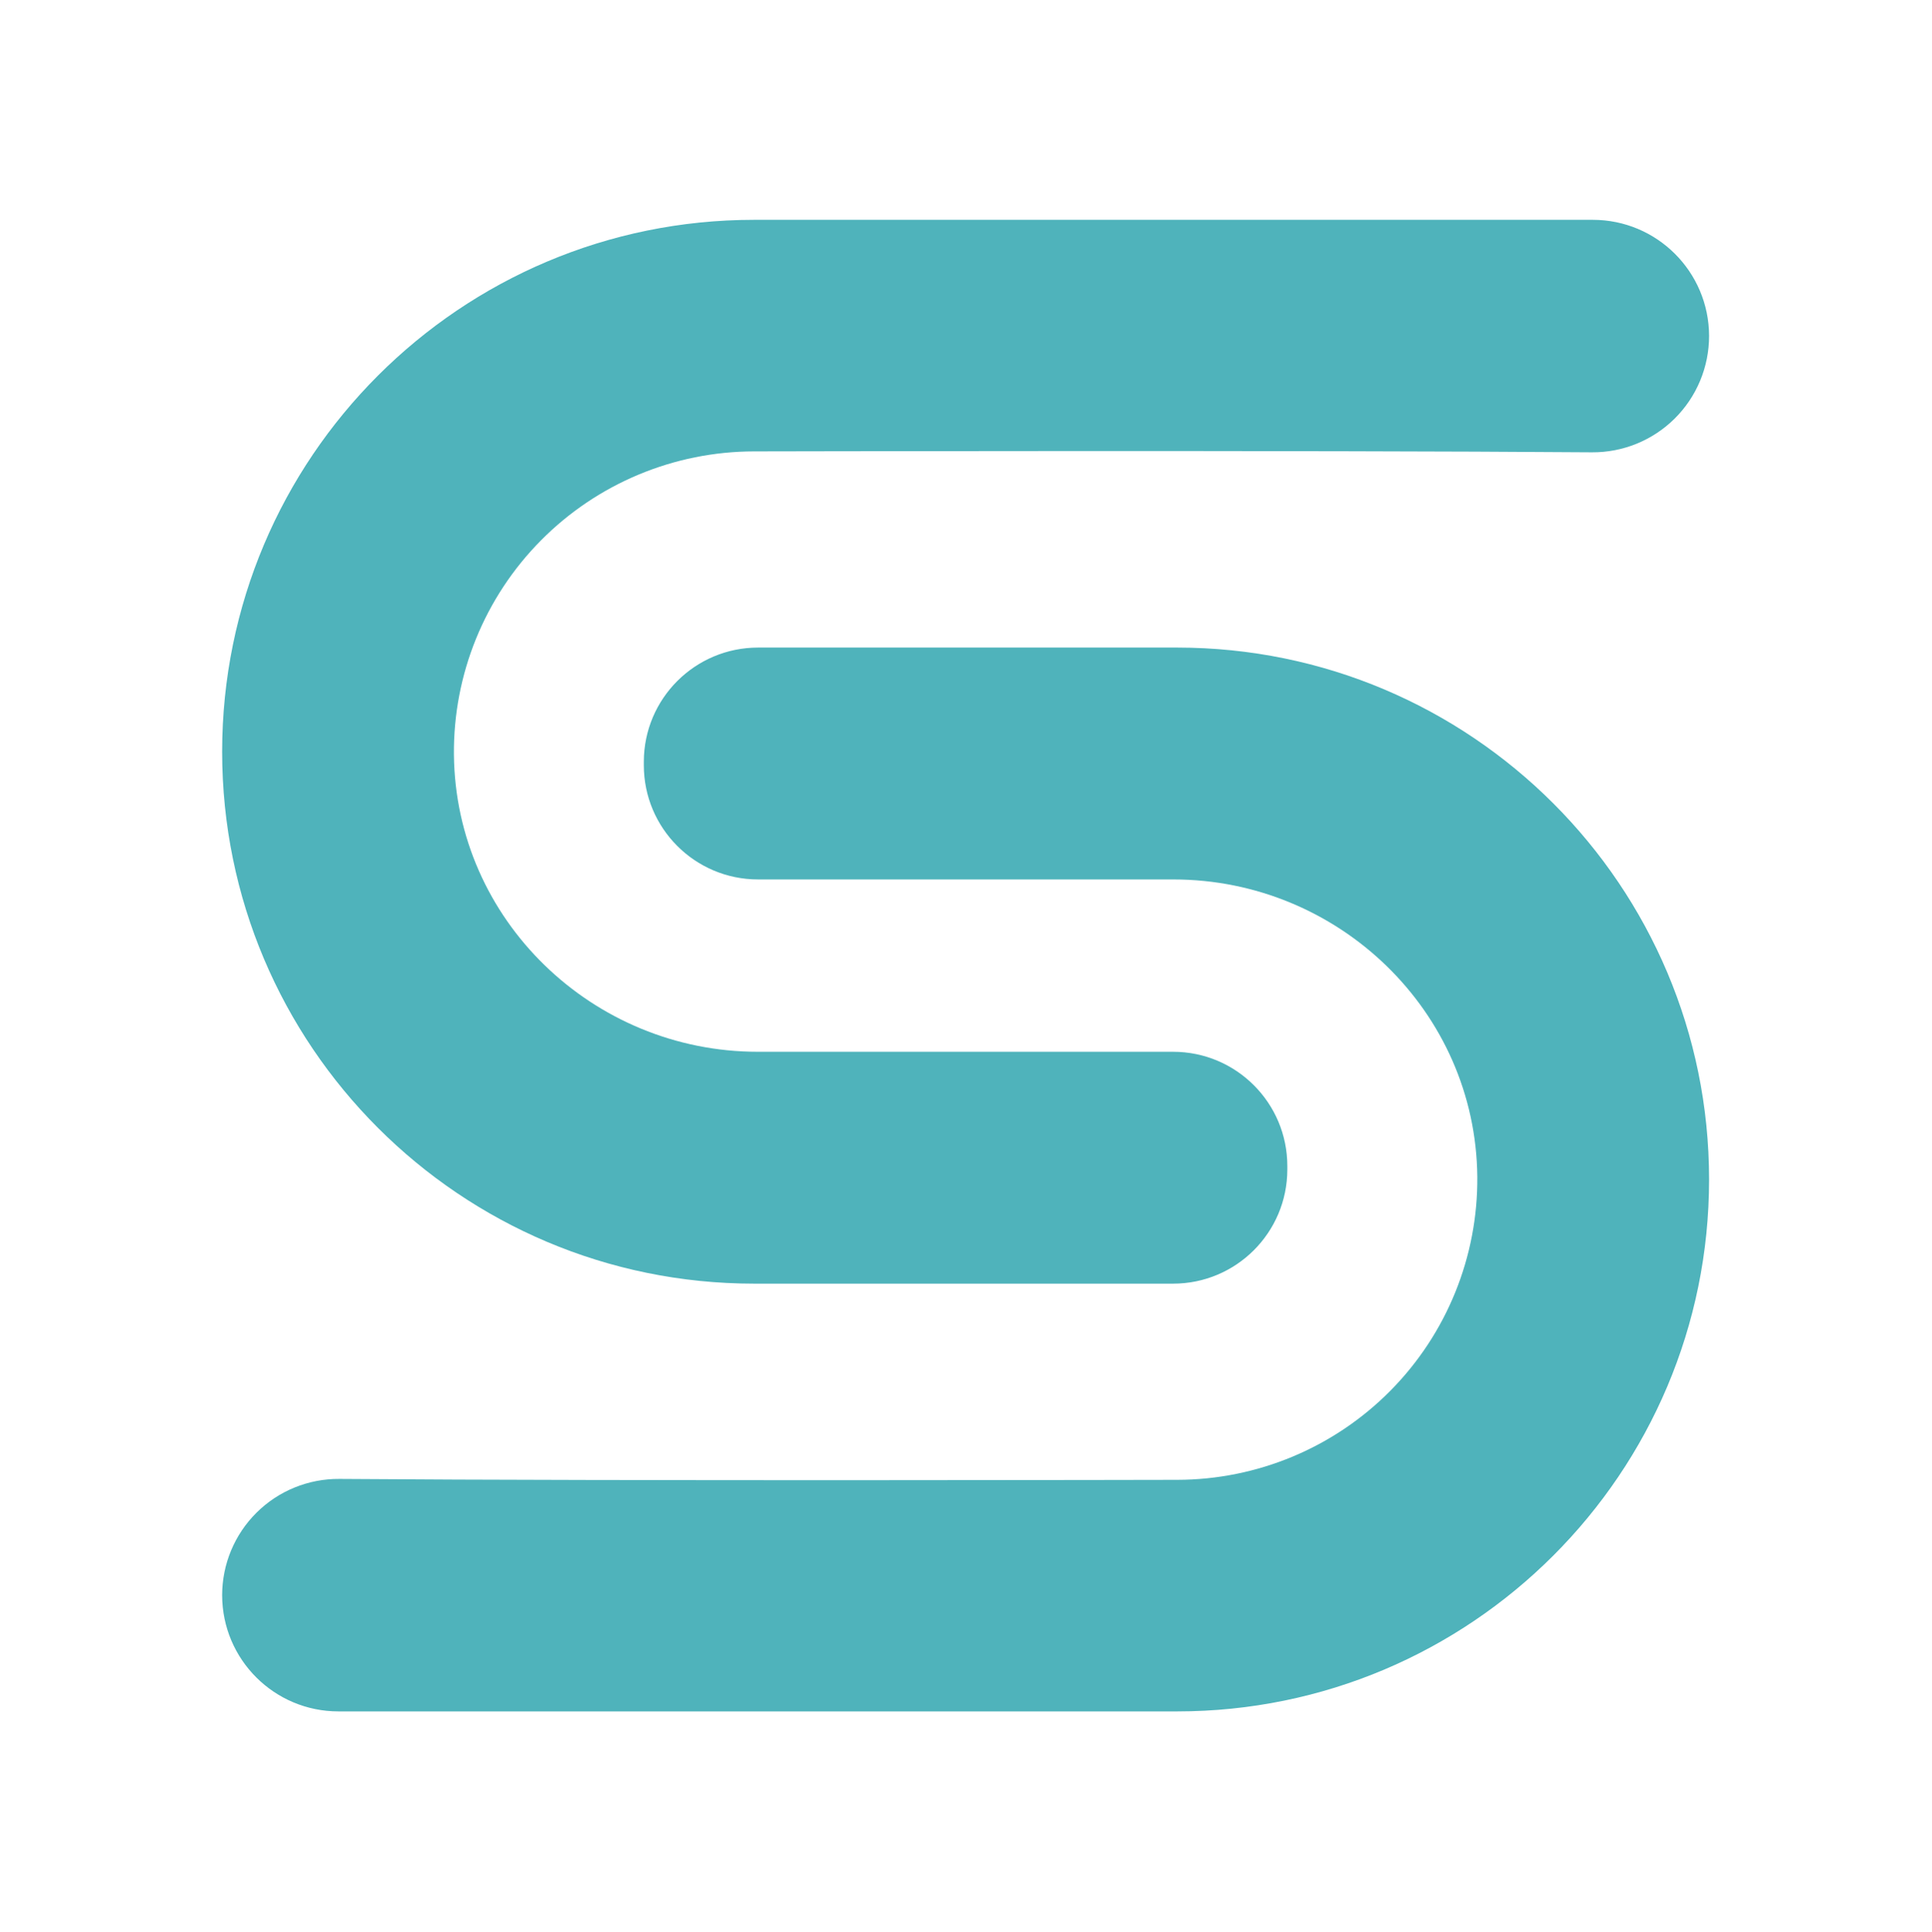
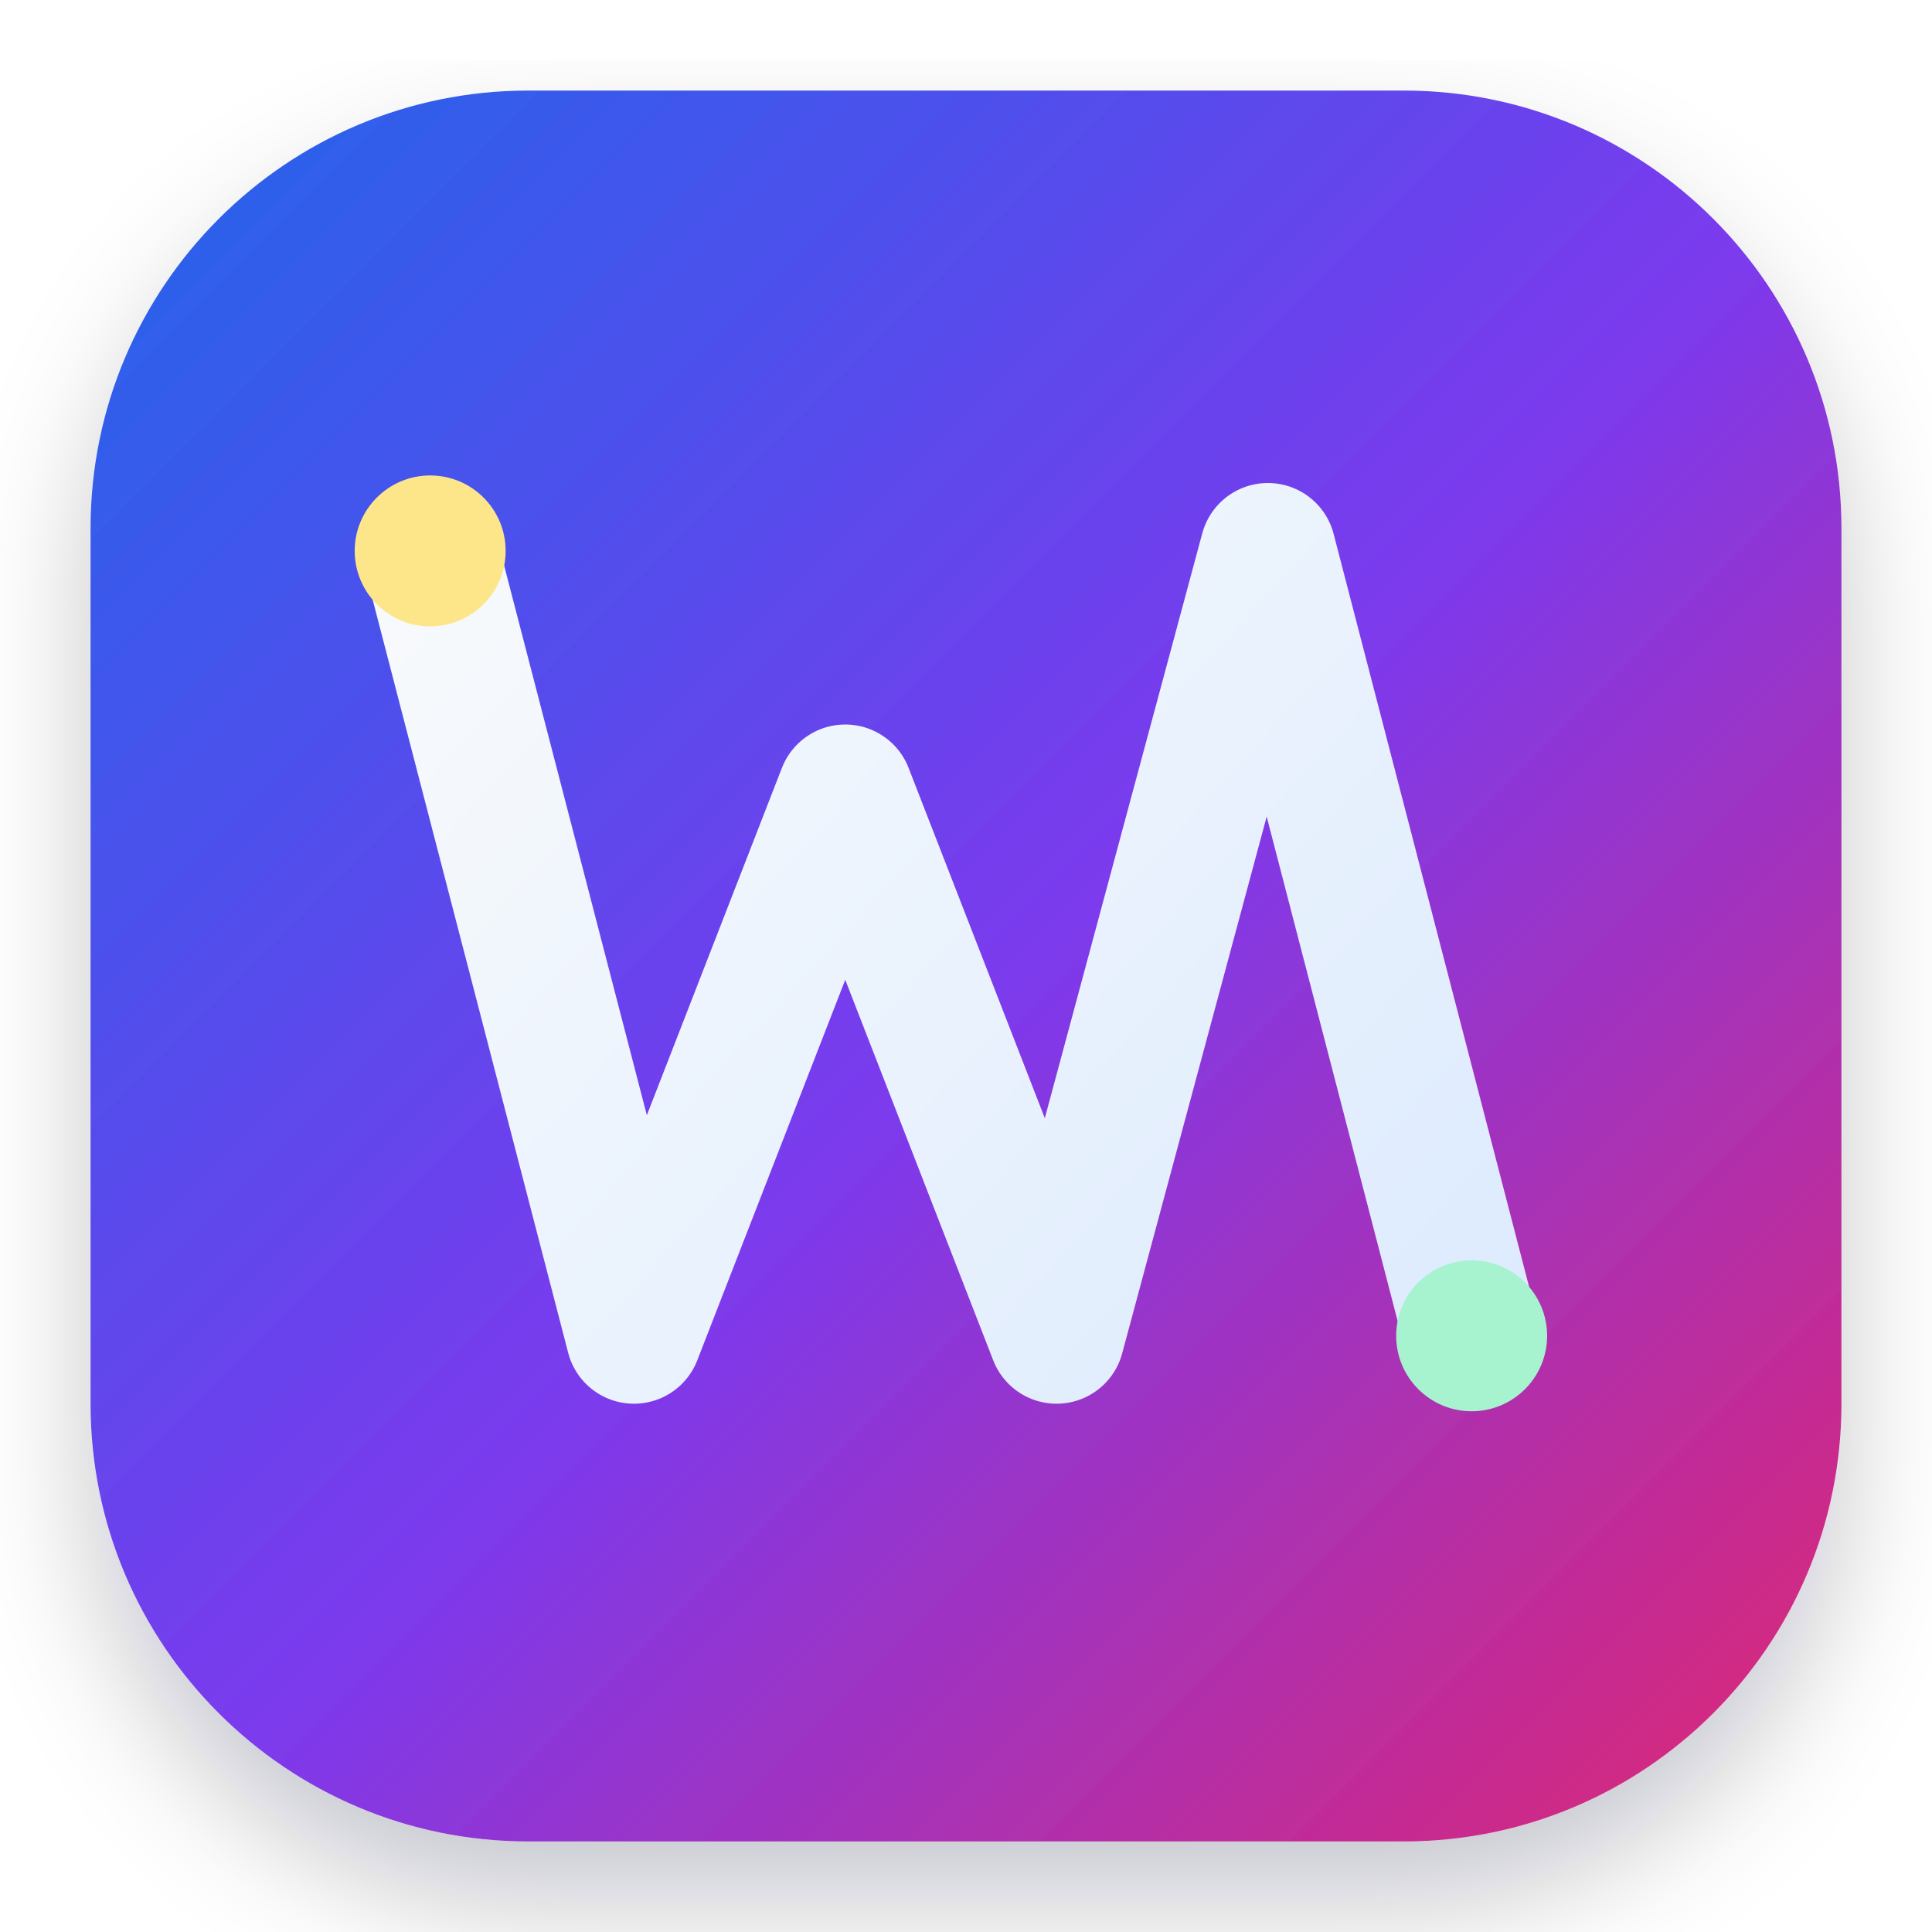
- <svg xmlns="http://www.w3.org/2000/svg" id="图层_1" data-name="图层 1" viewBox="0 0 566.93 566.93">
+ <svg xmlns="http://www.w3.org/2000/svg" viewBox="0 0 256 256" role="img" aria-labelledby="title desc">
  <defs>
-     <style>.cls-1{fill:#4fb3bb;}</style>
+     <linearGradient id="bg" x1="18" y1="18" x2="238" y2="238" gradientUnits="userSpaceOnUse">
+       <stop stop-color="#2563EB" />
+       <stop offset="0.52" stop-color="#7C3AED" />
+       <stop offset="1" stop-color="#DB2777" />
+     </linearGradient>
+     <linearGradient id="line" x1="58" y1="68" x2="198" y2="196" gradientUnits="userSpaceOnUse">
+       <stop stop-color="#F8FAFC" />
+       <stop offset="1" stop-color="#DBEAFE" />
+     </linearGradient>
+     <filter id="shadow" x="-20%" y="-20%" width="140%" height="140%">
+       <feDropShadow dx="0" dy="8" stdDeviation="8" flood-color="#111827" flood-opacity=".22" />
+     </filter>
  </defs>
-   <path class="cls-1" d="M99.37,502.4H345.56A156.16,156.16,0,0,0,501.72,346.25h0A156.16,156.16,0,0,0,345.56,190.1h-123A33.54,33.54,0,0,0,189,223.61v1a33.54,33.54,0,0,0,33.54,33.56H344.44c48.51,0,88.77,38.74,89.24,87.25a88.22,88.22,0,0,1-88.12,89s-163.09.37-245.94-.27a34.15,34.15,0,0,0-34.41,34.15h0A34.15,34.15,0,0,0,99.37,502.4Z" />
-   <path class="cls-1" d="M467.56,64.53H221.37A156.15,156.15,0,0,0,65.21,220.68h0A156.15,156.15,0,0,0,221.37,376.83h123a33.54,33.54,0,0,0,33.54-33.51v-1a33.54,33.54,0,0,0-33.54-33.56H222.49c-48.52,0-88.77-38.74-89.24-87.25a88.22,88.22,0,0,1,88.12-89s163.09-.37,245.94.27a34.15,34.15,0,0,0,34.41-34.15h0A34.15,34.15,0,0,0,467.56,64.53Z" />
+   <rect x="12" y="12" width="232" height="232" rx="58" fill="url(#bg)" filter="url(#shadow)" />
+   <path d="M57 73 84 177 112 105 140 177 168 73 195 177" fill="none" stroke="url(#line)" stroke-width="18" stroke-linecap="round" stroke-linejoin="round" />
+   <circle cx="57" cy="73" r="10" fill="#FDE68A" />
+   <circle cx="195" cy="177" r="10" fill="#A7F3D0" />
</svg>
